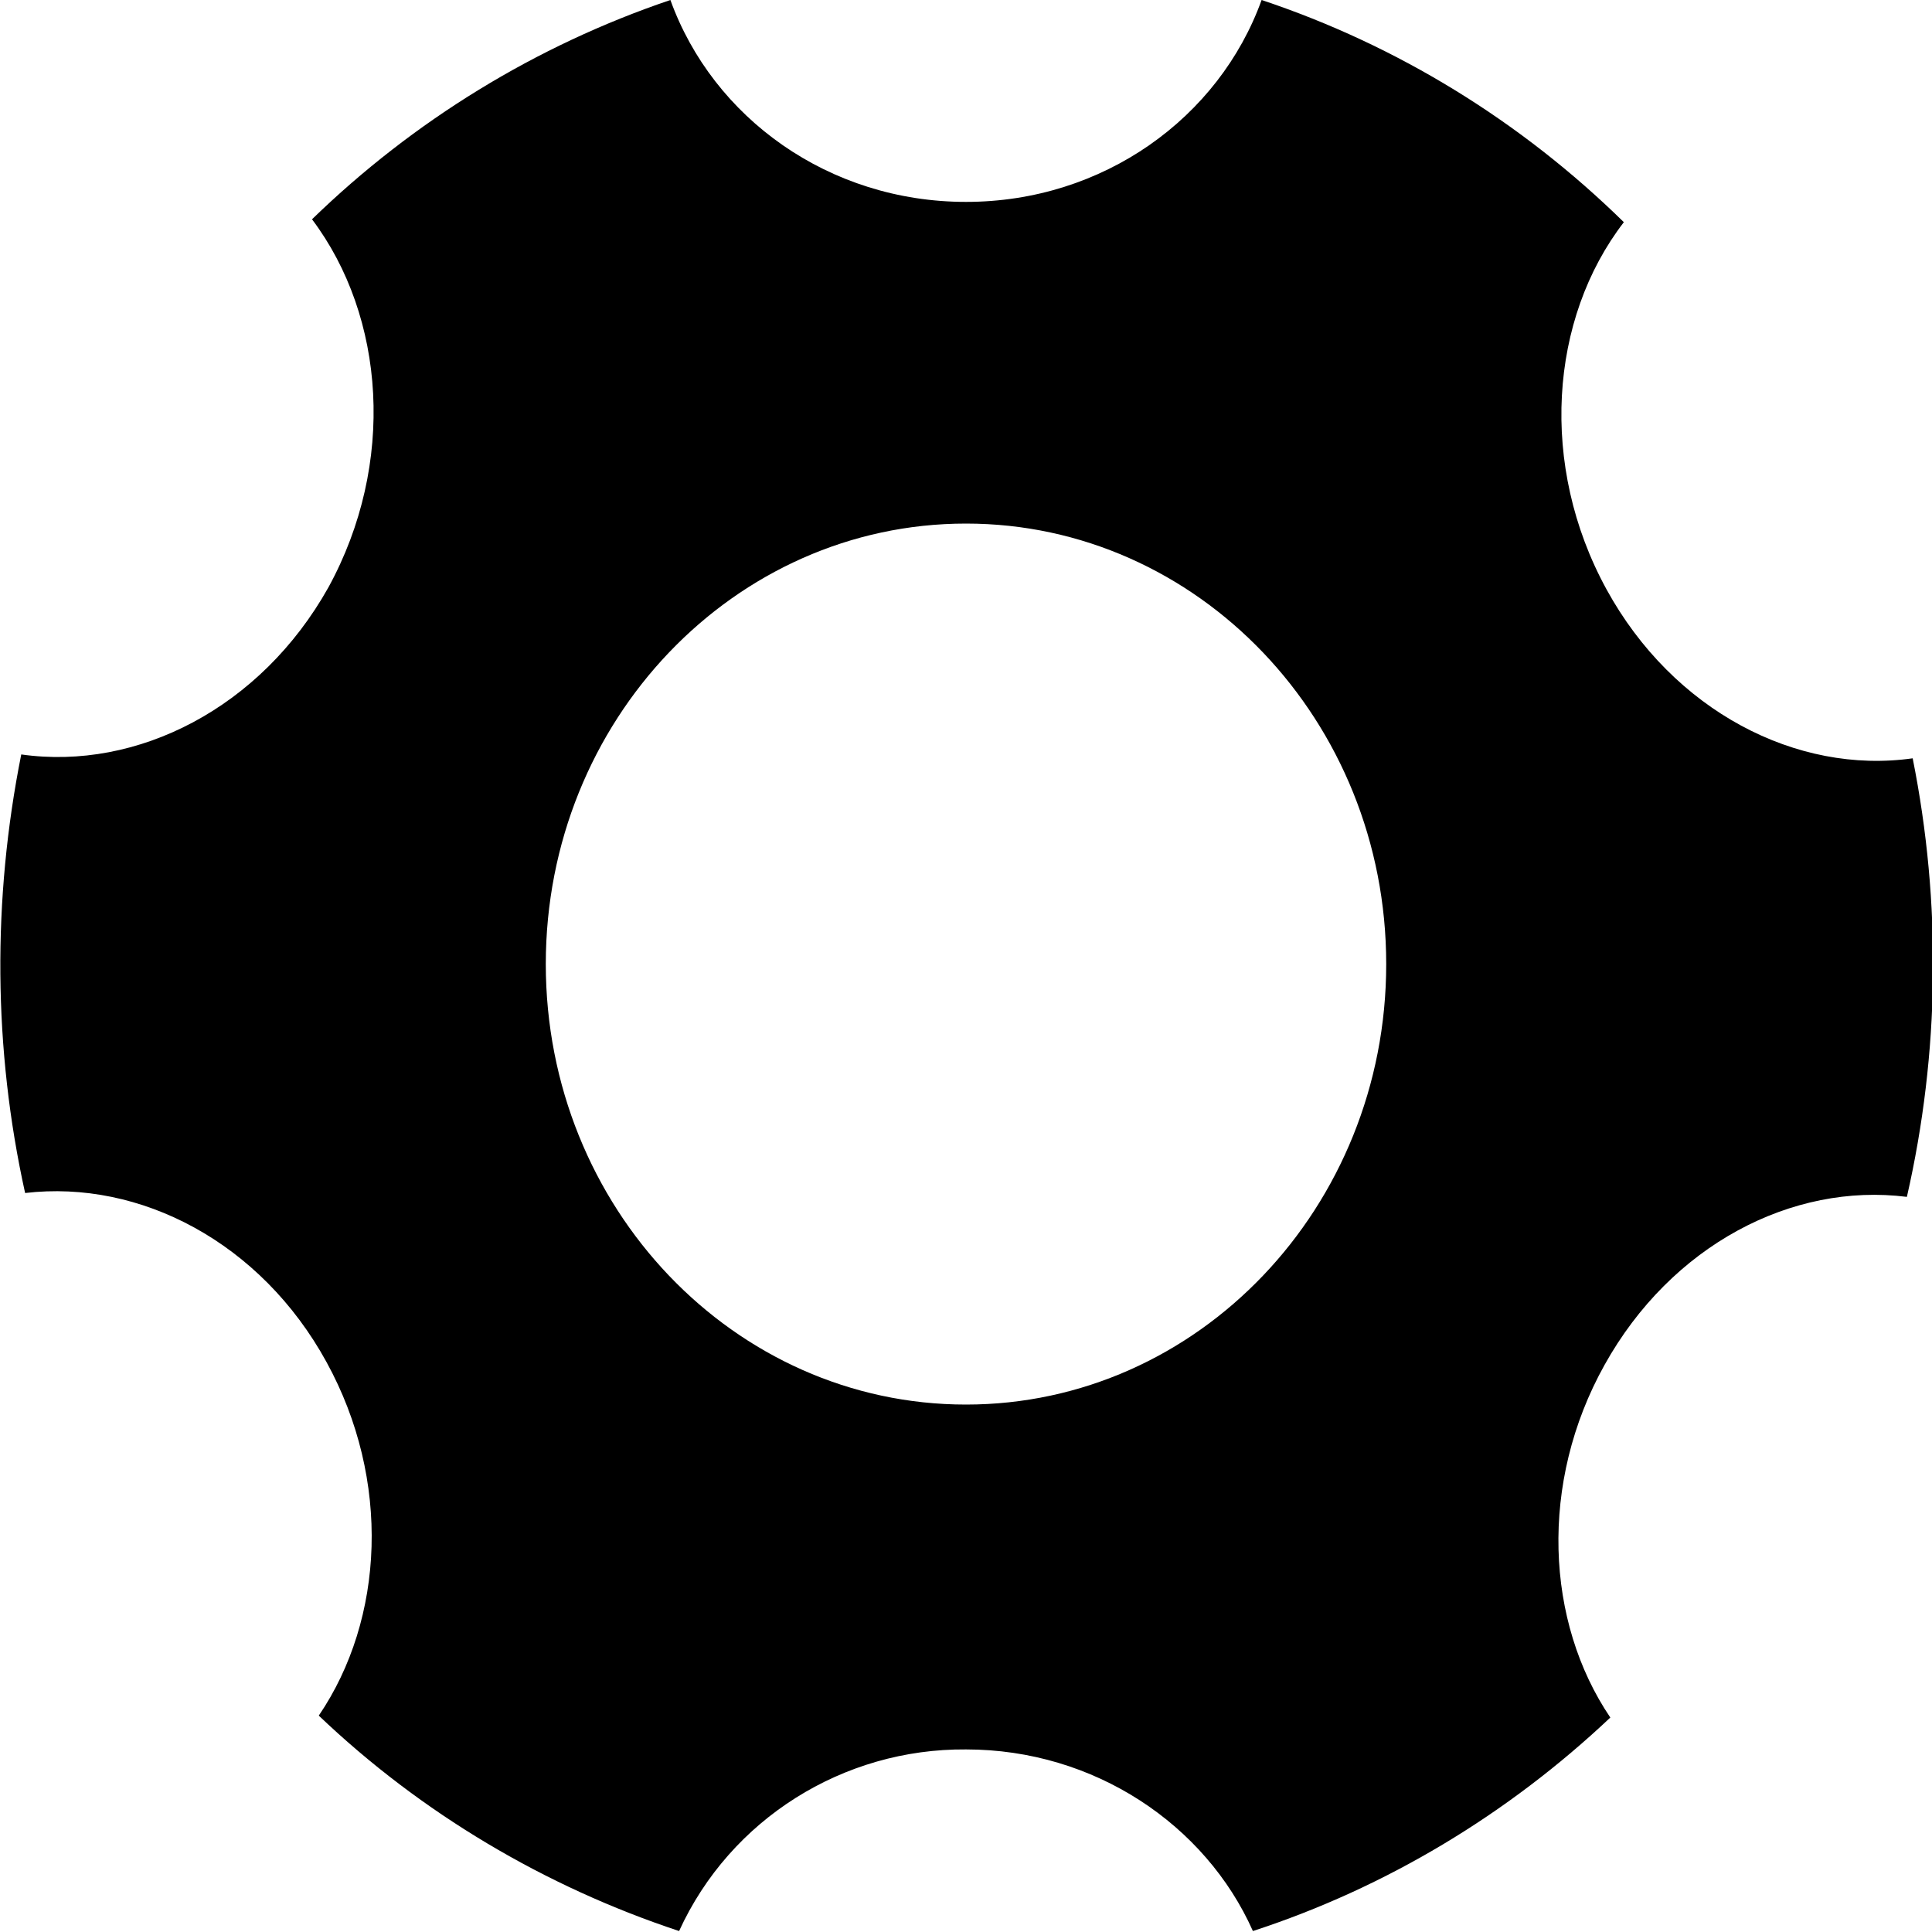
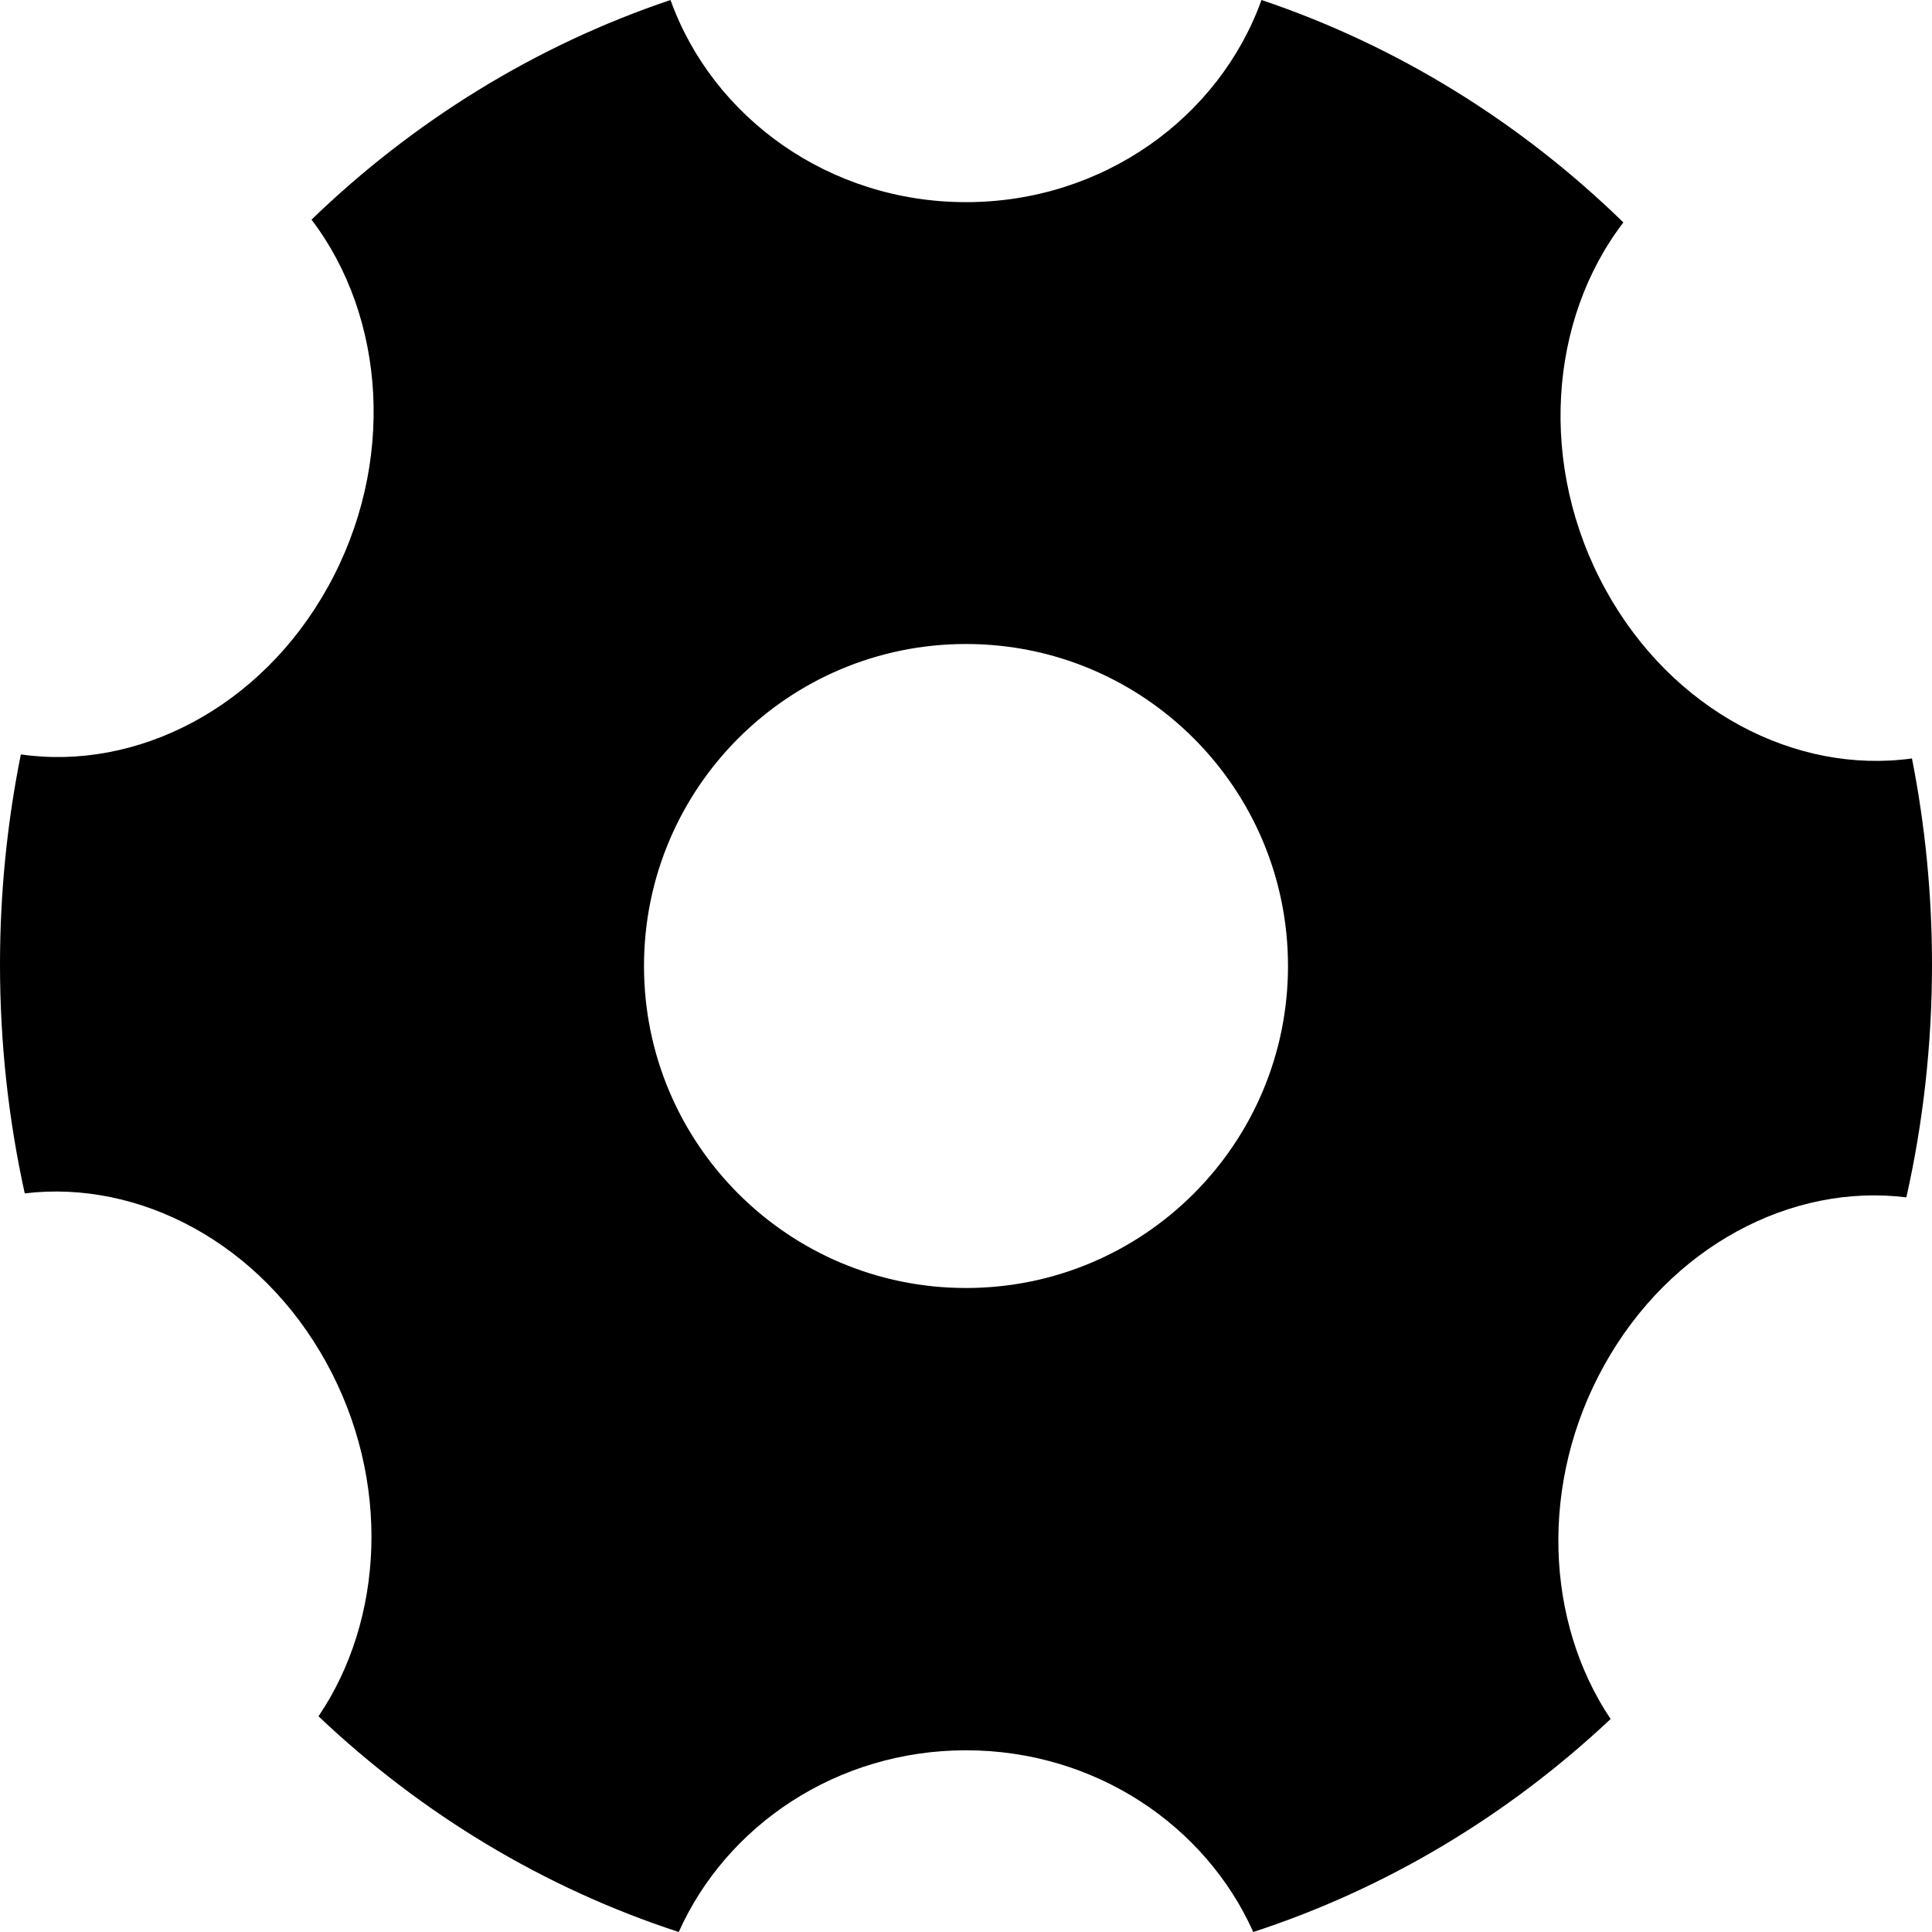
- <svg xmlns="http://www.w3.org/2000/svg" version="1.1" id="图层_1" x="0px" y="0px" viewBox="0 0 200 200" style="enable-background:new 0 0 200 200;" xml:space="preserve">
-   <path d="M166.1,141.3c6.9-12.4,19.4-18.9,31.3-17.4c3.4-14.9,3.6-30.4,0.6-45.4c-12,1.7-24.8-4.9-31.7-17.5c-7-12.8-5.9-28,1.8-38  c-10.6-10.4-23.4-18.3-37.5-23c-4.4,12.2-16.4,20.9-30.6,20.9S73.8,12.2,69.4,0C55.5,4.7,42.8,12.5,32.3,22.7  C39.9,32.8,41,48,34,60.8c-7,12.5-19.8,19-31.8,17.3c-3,15-2.9,30.5,0.4,45.4c11.9-1.4,24.4,5.1,31.2,17.5c6.7,12.2,6,26.6-0.8,36.6  c10.6,10.1,23.4,17.7,37.3,22.3c5.3-11.6,17-18.9,29.7-18.8c13.3,0,24.8,7.8,29.7,18.8c13.8-4.5,26.4-12.1,37-22.1  C160,167.9,159.3,153.5,166.1,141.3L166.1,141.3z M100,145.4c-24,0-43.5-20.4-43.5-45.6c0-25.2,19.5-45.6,43.5-45.6  c24,0,43.5,20.4,43.5,45.6C143.5,125,124,145.4,100,145.4z" />
+ <svg xmlns="http://www.w3.org/2000/svg" width="1024px" height="1024px" viewBox="0 0 1024 1024" version="1.1">
+   <g id="切图" stroke="none" stroke-width="1" fill="none" fill-rule="evenodd">
+     <g id="设置" fill="currentColor" fill-rule="nonzero">
+       <path d="M850.203,723.732 C885.358,660.37 949.703,627.092 1010.412,634.625 C1019.294,595.018 1024,553.722 1024,511.273 C1024,473.826 1020.338,437.277 1013.38,401.991 C951.906,410.518 886.389,376.93 850.996,312.541 C815.032,247.115 820.901,169.411 860.43,117.901 C806.136,65.002 740.874,24.317 668.618,0 C646.203,62.353 584.554,107.143 512,107.143 C439.446,107.143 377.795,62.352 355.382,0 C283.804,24.088 219.094,64.244 165.108,116.418 C204.443,168.096 210.014,245.829 173.797,311.105 C138.152,375.351 72.495,408.661 11.049,399.864 C3.815,435.807 0,473.072 0,511.273 C0,552.968 4.534,593.553 13.111,632.514 C73.857,625.222 138.089,658.775 173.005,722.295 C207.315,784.715 203.557,858.314 168.814,909.677 C223.152,961.173 288.072,1000.625 359.748,1024 C385.101,967.36 443.723,927.691 512,927.691 C580.277,927.691 638.899,967.36 664.252,1024 C735.26,1000.842 799.634,961.907 853.662,911.114 C819.125,859.605 815.655,785.999 850.203,723.732 Z M512,682.667 C417.743,682.667 341.333,606.257 341.333,512 C341.333,417.743 417.743,341.333 512,341.333 C606.257,341.333 682.667,417.743 682.667,512 C682.667,606.257 606.257,682.667 512,682.667 Z" id="Shape" />
+     </g>
+   </g>
</svg>
